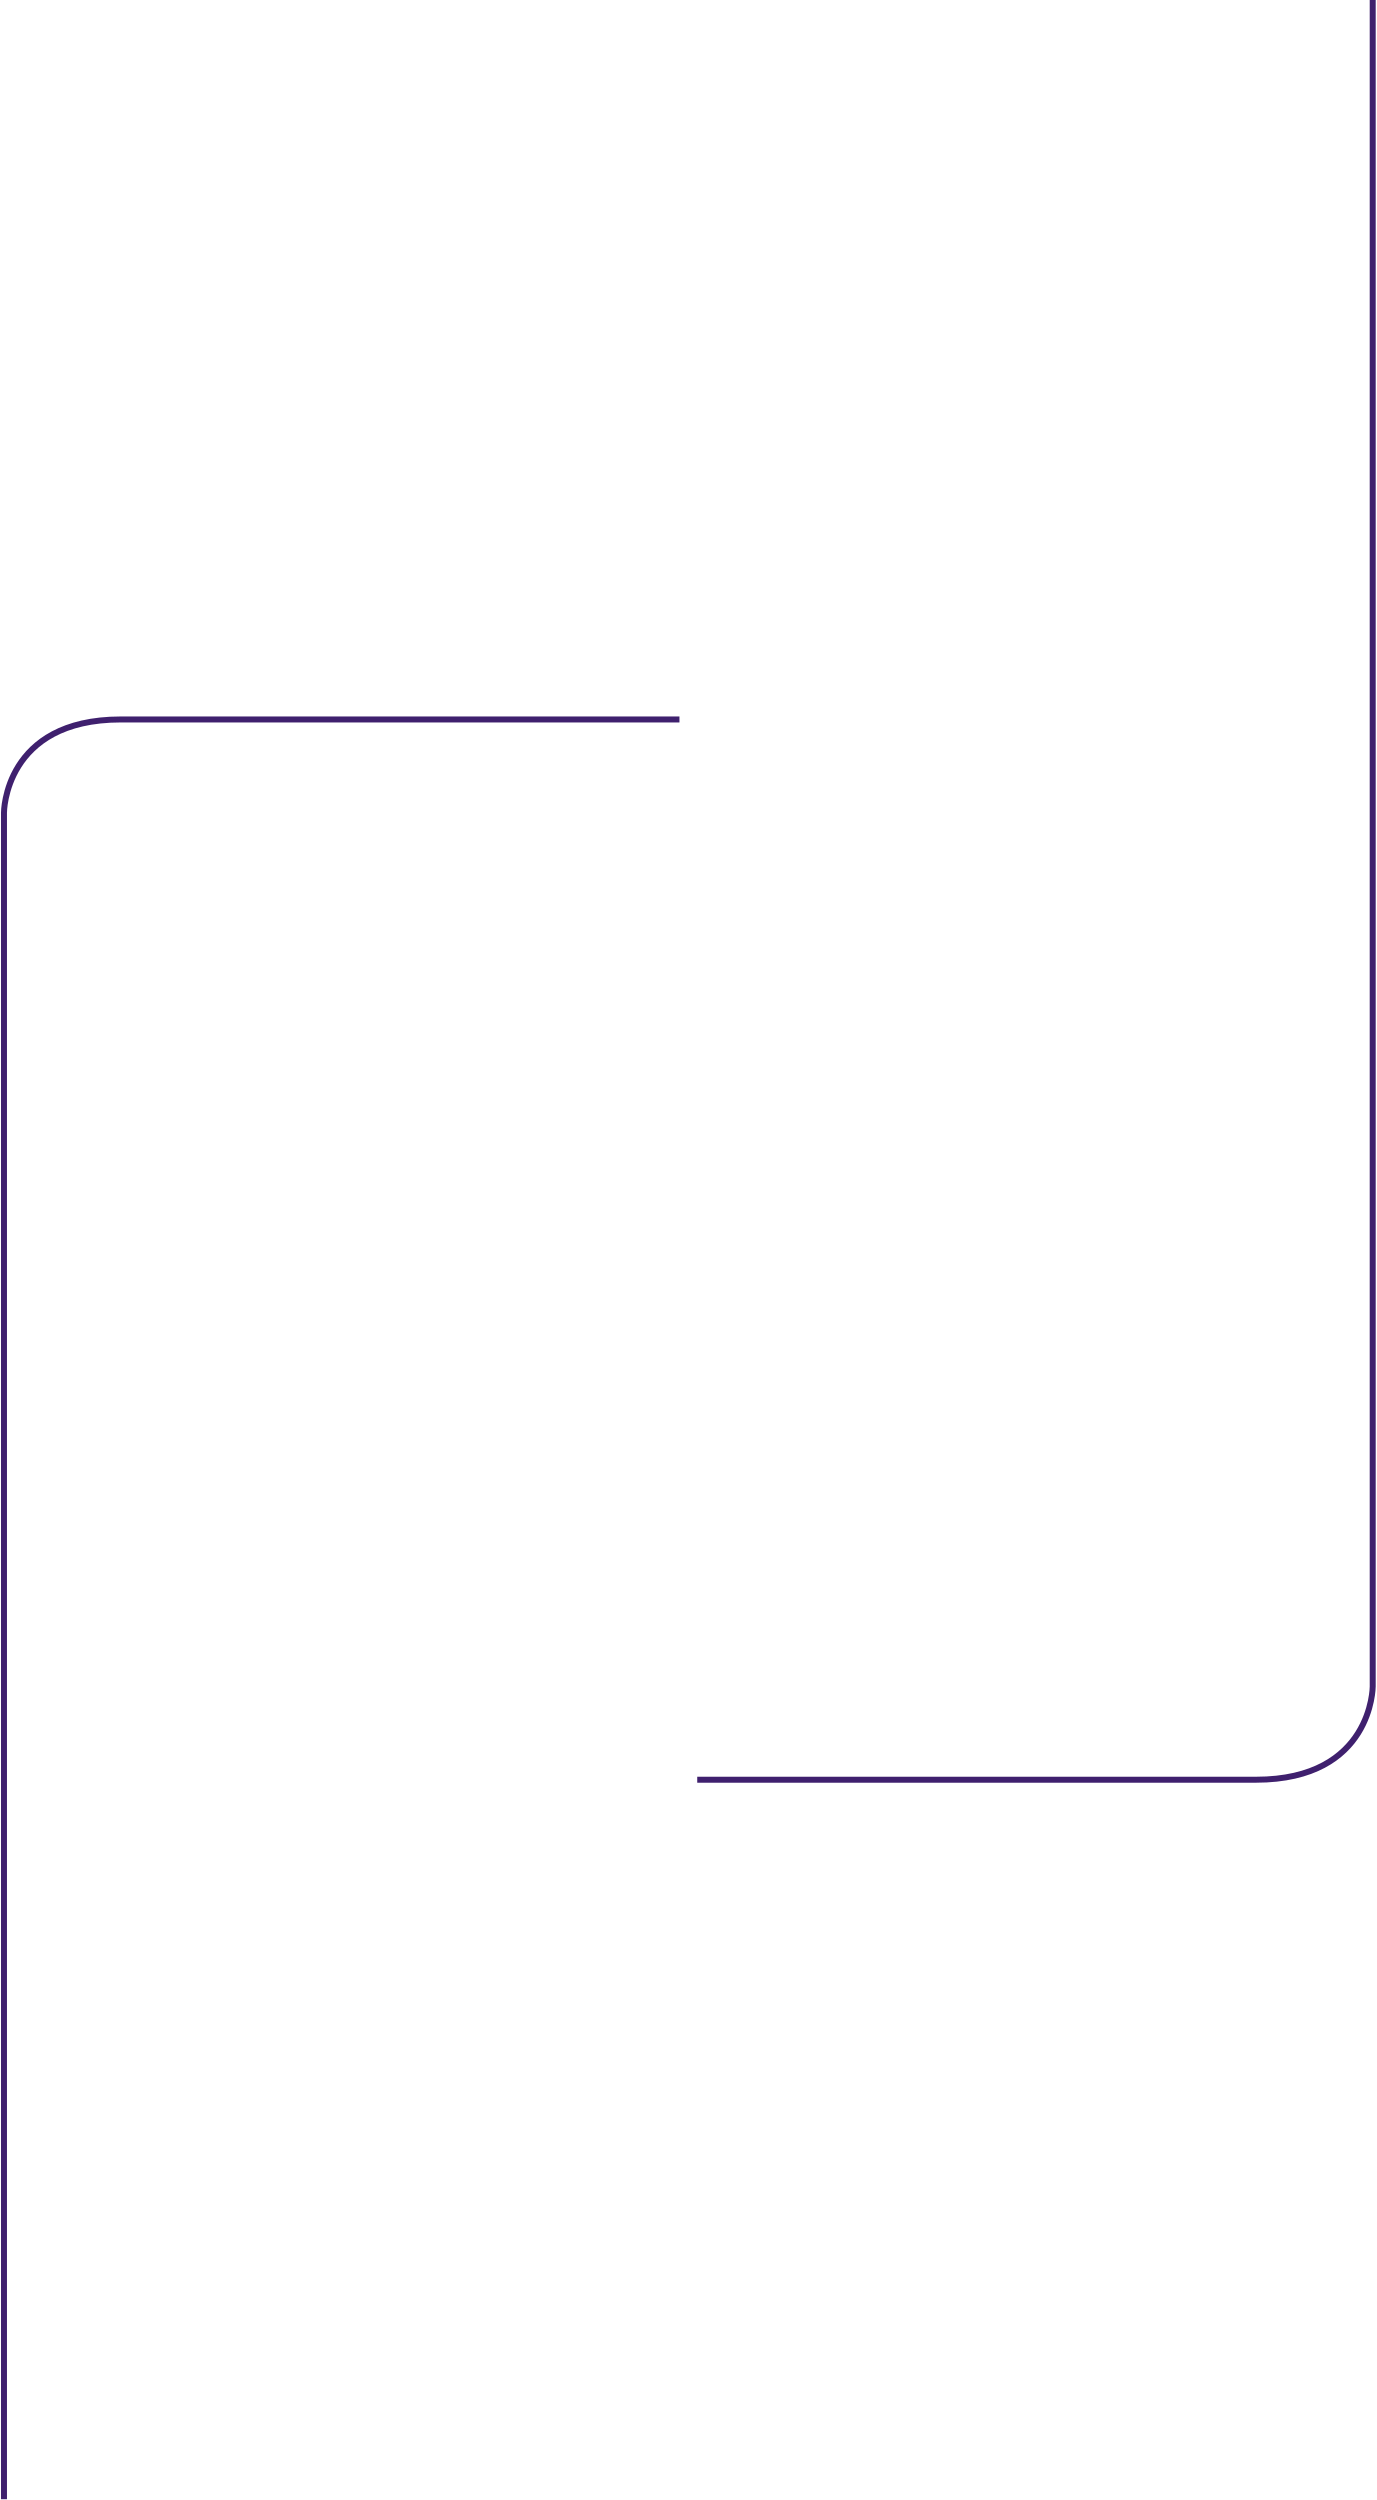
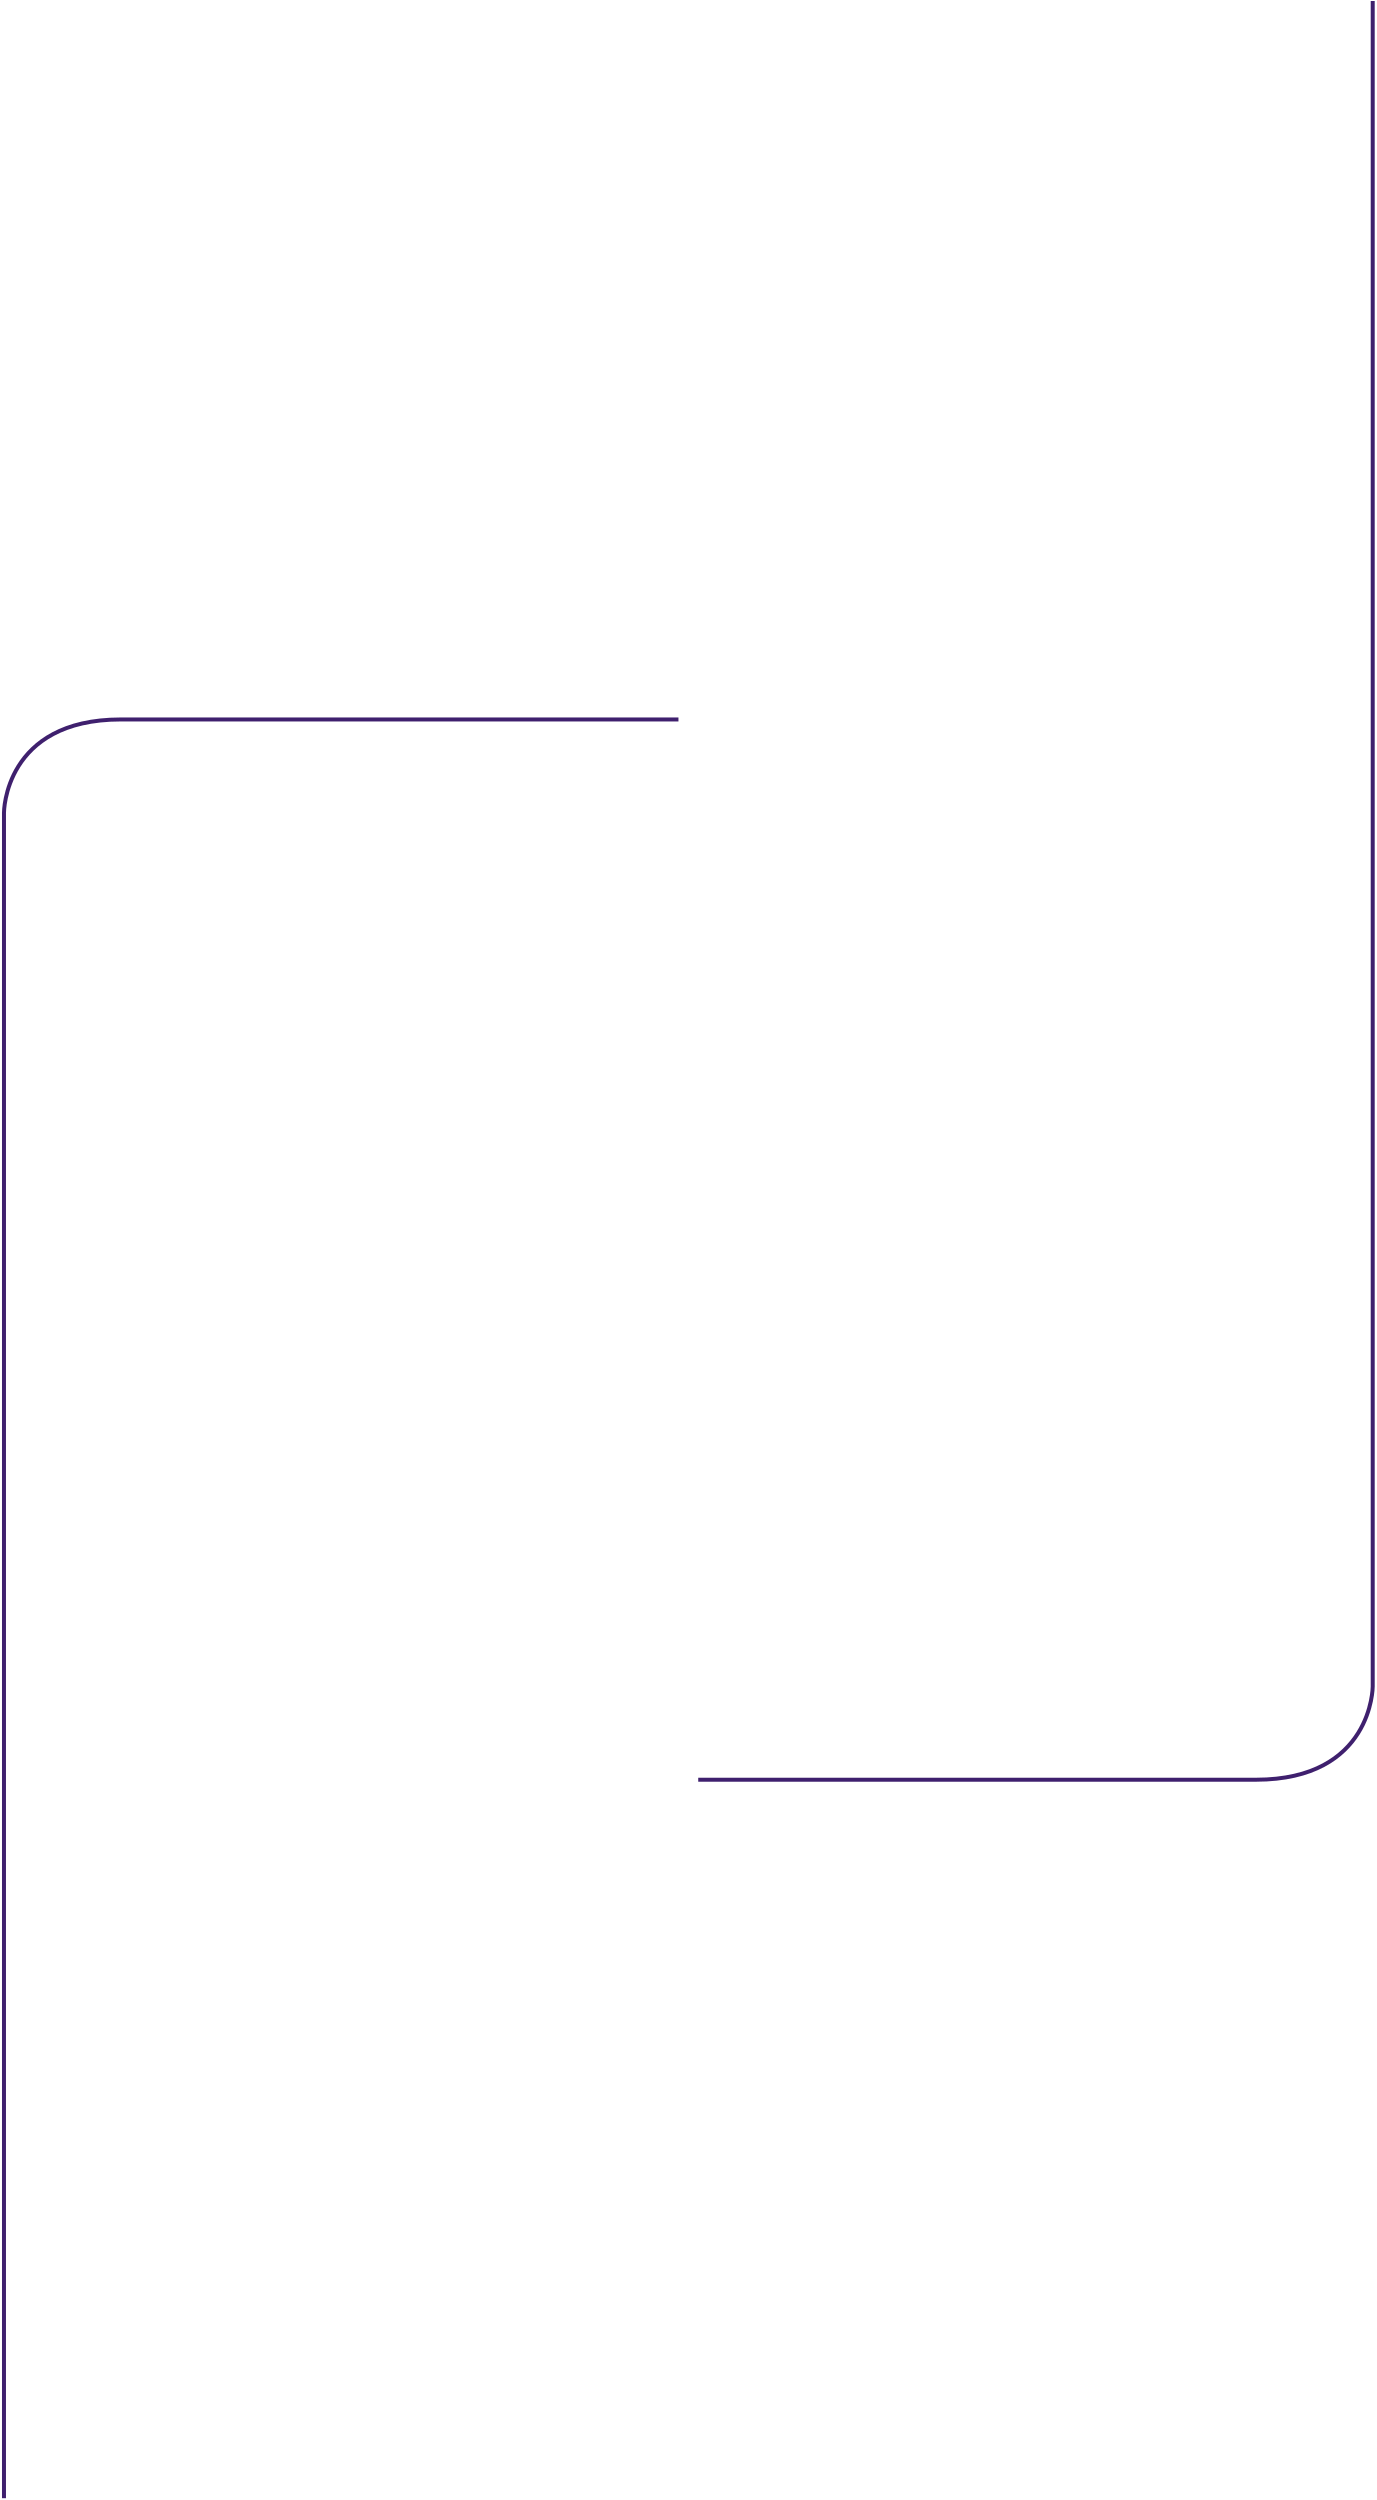
<svg xmlns="http://www.w3.org/2000/svg" width="690px" height="1253px" viewBox="0 0 690 1253" version="1.1">
  <defs />
  <g id="Page-1" stroke="none" stroke-width="1" fill="none" fill-rule="evenodd">
-     <g id="MOVELLUS-DESKTOP-2" transform="translate(-743, -2743)" stroke-linecap="square" stroke="#3F206E" stroke-width="3">
+     <g id="MOVELLUS-DESKTOP-2" transform="translate(-743, -2743)" stroke-linecap="square" stroke="#3F206E" stroke-width="2">
      <g id="line-2-3" transform="translate(744, 2744)">
        <path d="M687,0.5 C687,0.5 471.338,0.5 408.486,0.5 C349.954,0.5 349.954,47.201 349.954,47.201 C349.954,92.453 349.954,891 349.954,891" id="Line-3" transform="translate(518.4772, 445.7498) rotate(-180) translate(-518.4772, -445.7498) " />
        <path d="M338.041,359.591 C338.041,359.591 122.379,359.591 59.526,359.591 C0.995,359.591 0.995,406.291 0.995,406.291 C0.995,451.544 0.995,1250.09 0.995,1250.09" id="Line-8" />
      </g>
    </g>
  </g>
</svg>
